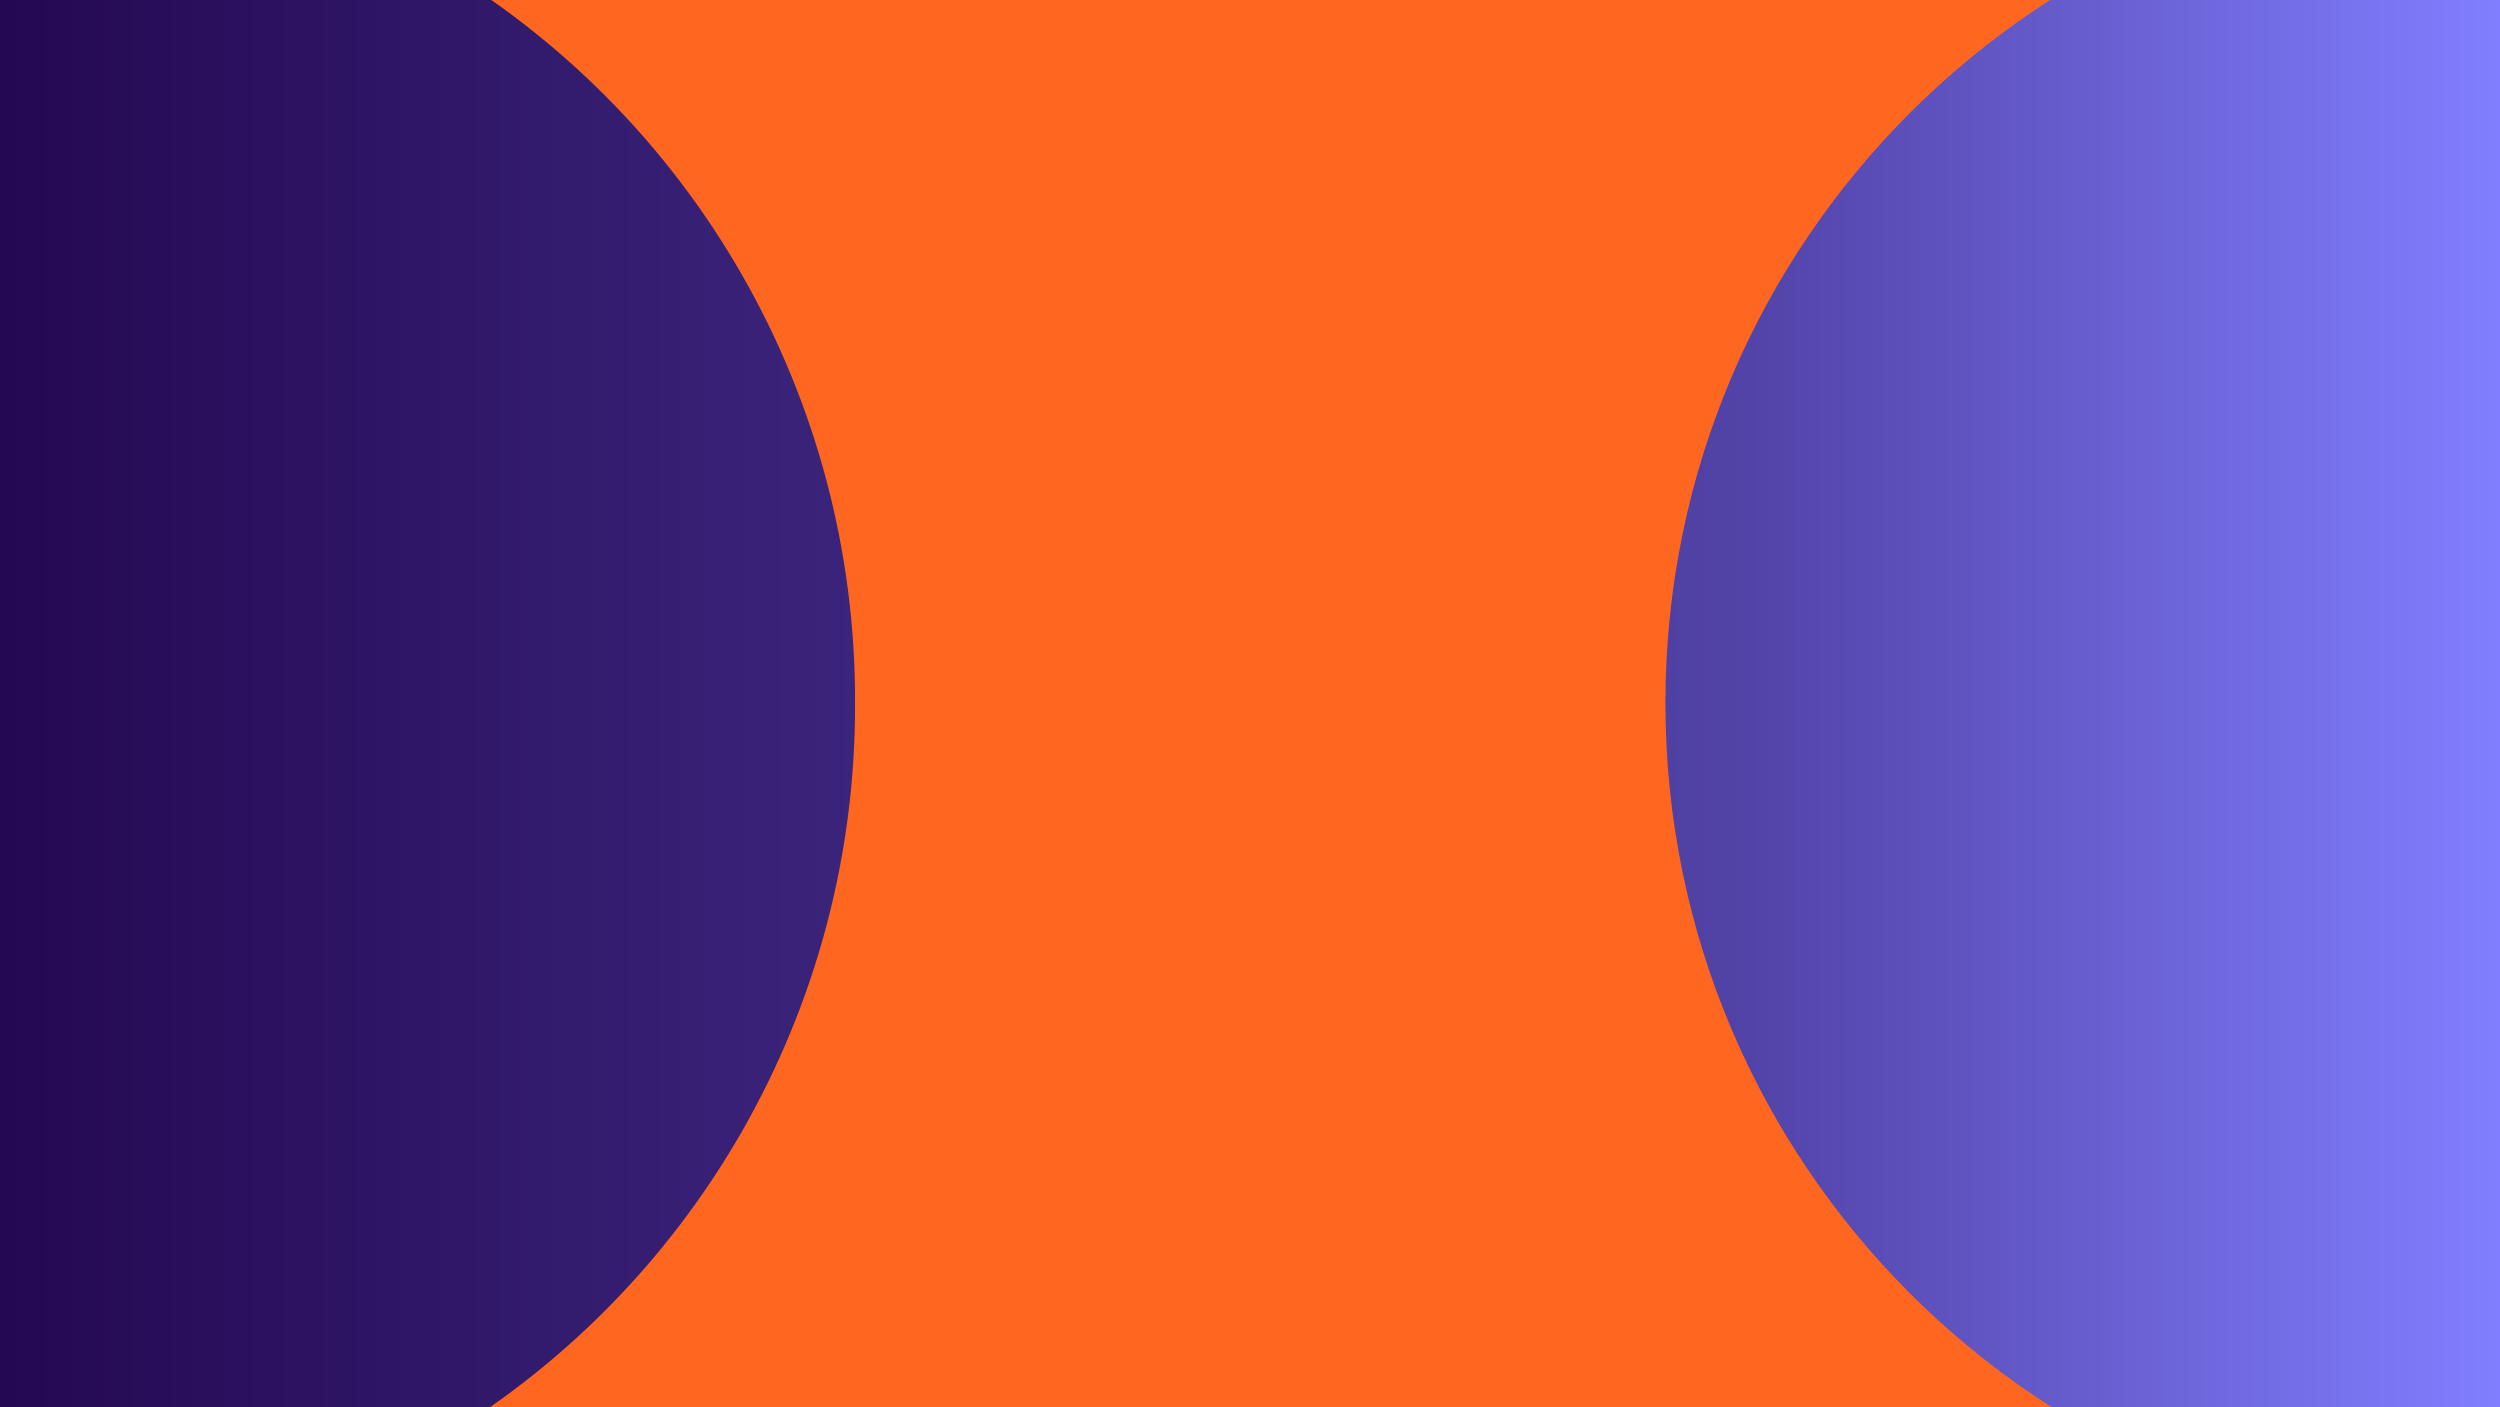
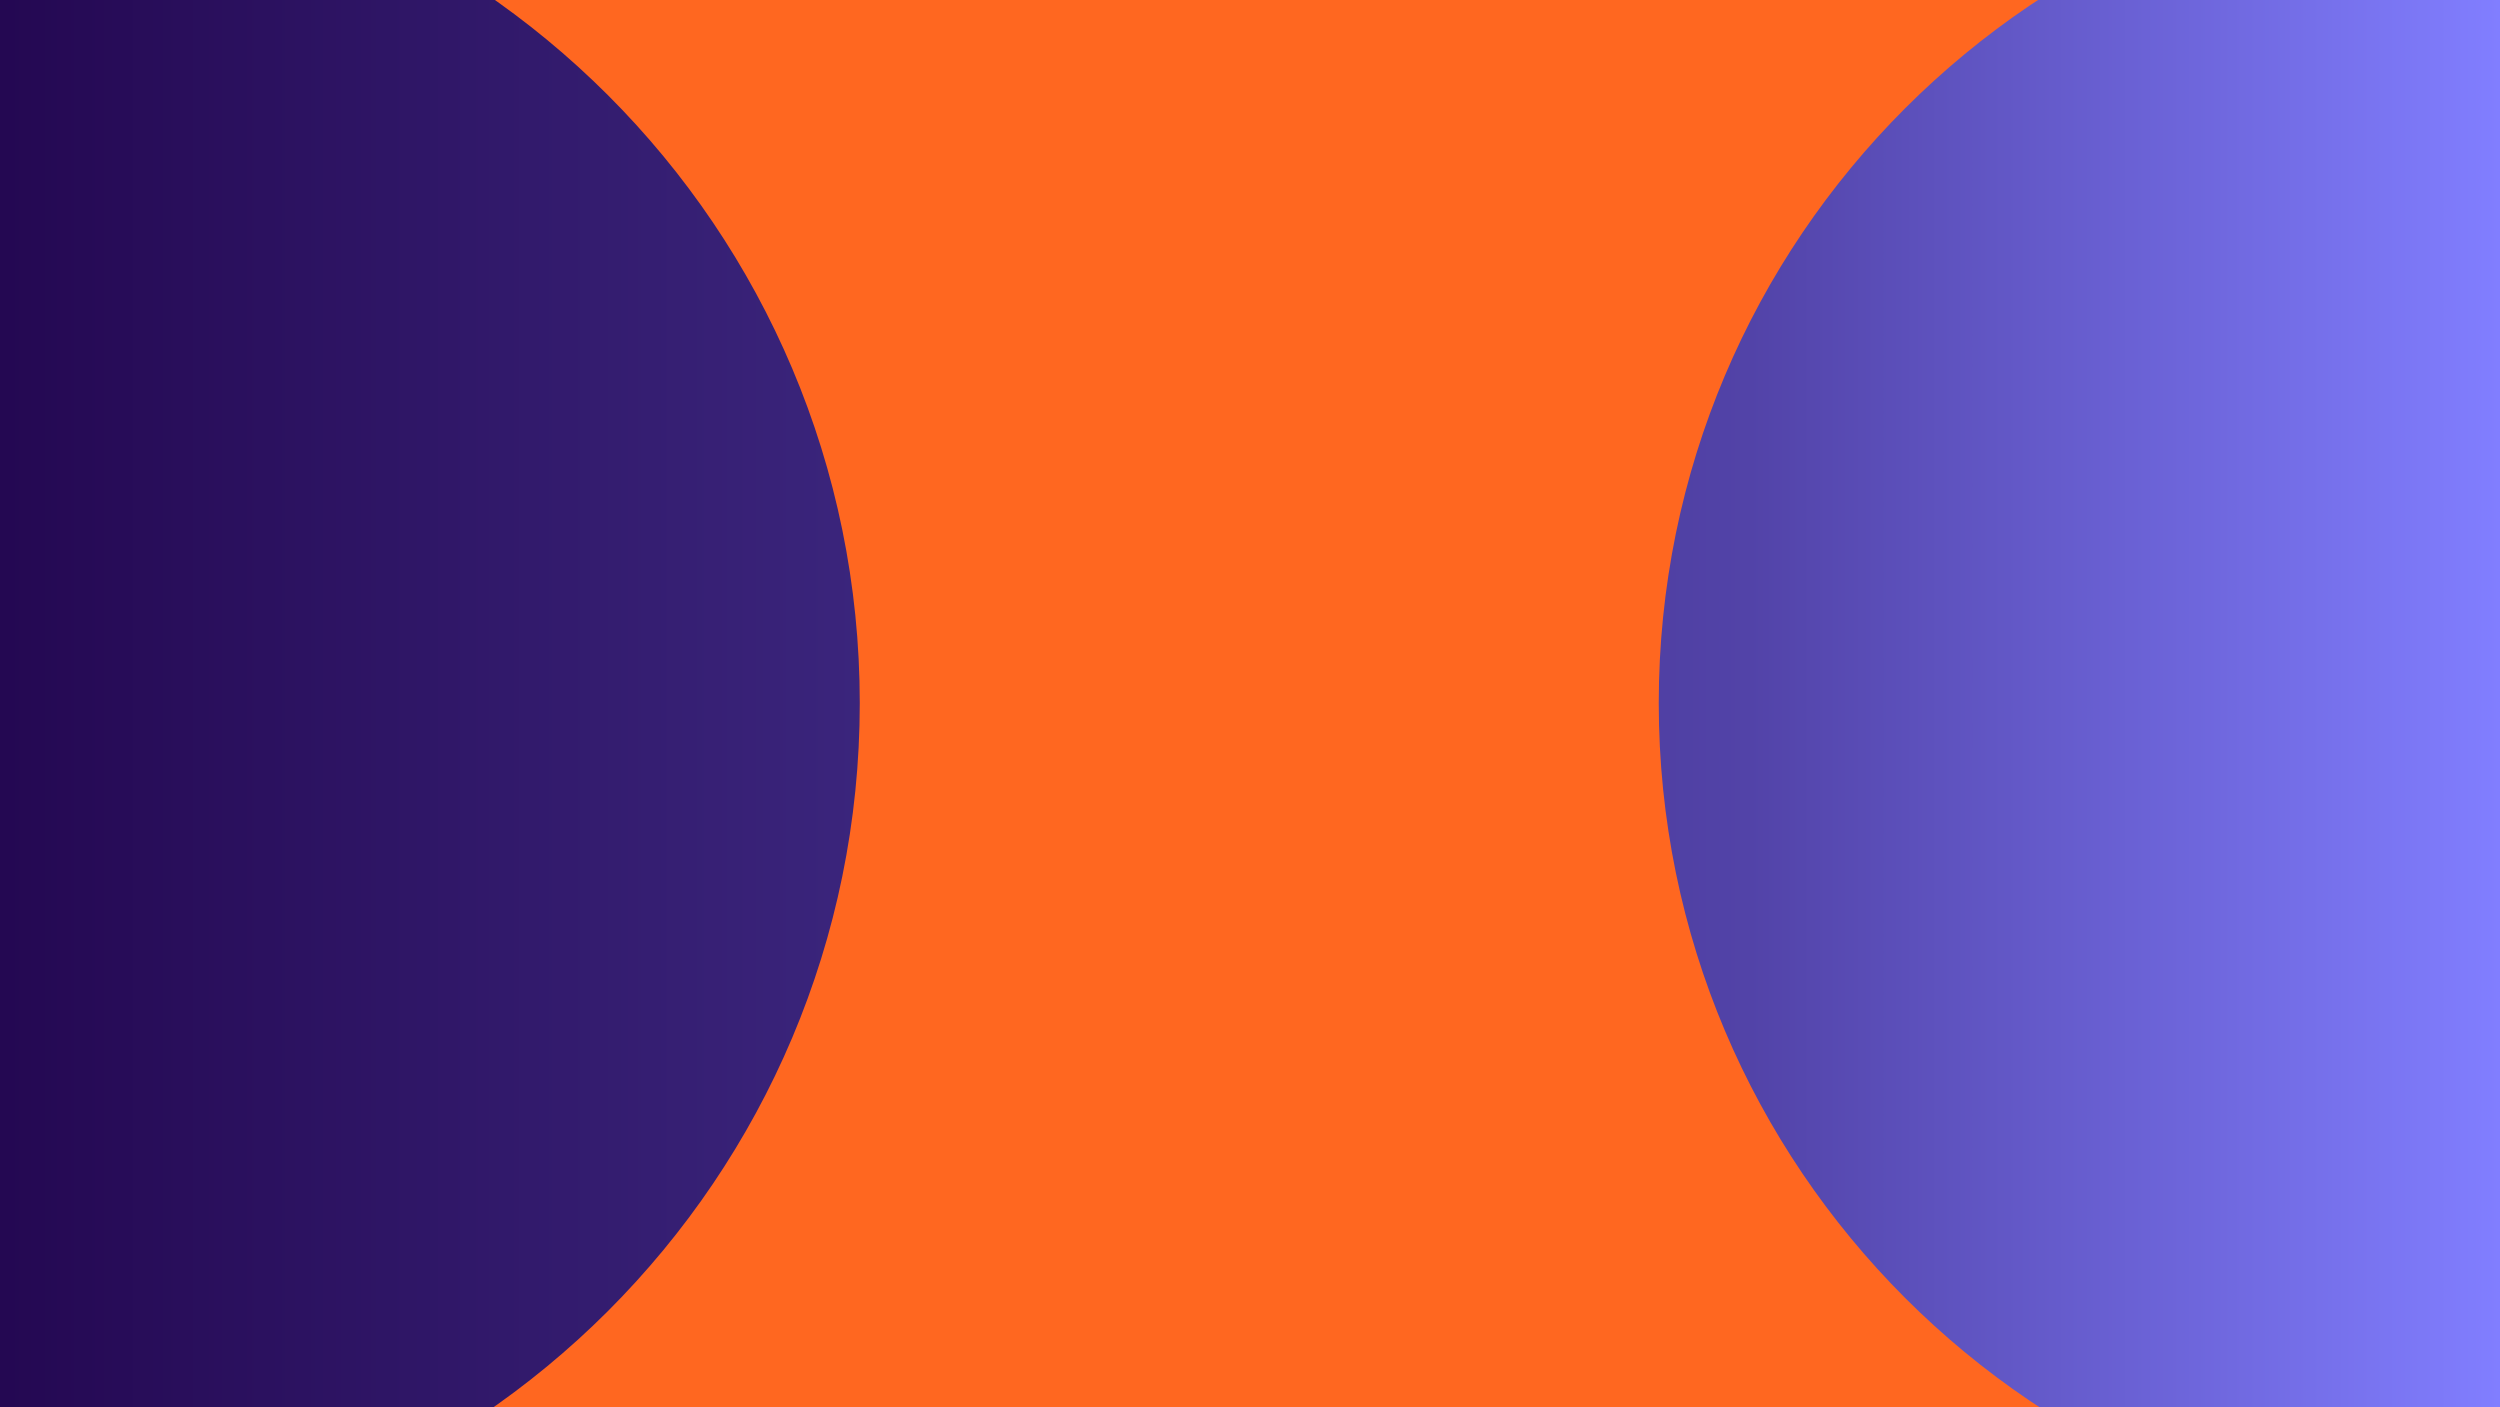
<svg xmlns="http://www.w3.org/2000/svg" viewBox="0 0 1920 1080" width="1920" height="1080">
  <defs>
    <linearGradient id="sfeerGrad" x1="0" y1="0" x2="1" y2="0">
      <stop offset="0" stop-color="#240852" />
      <stop offset="0.7" stop-color="#5243A8" />
      <stop offset="1" stop-color="#817EFF" />
    </linearGradient>
    <linearGradient id="sfeerGradU" gradientUnits="userSpaceOnUse" x1="0" y1="0" x2="1920" y2="0">
      <stop offset="0" stop-color="#240852" />
      <stop offset="0.7" stop-color="#5243A8" />
      <stop offset="1" stop-color="#817EFF" />
    </linearGradient>
  </defs>
  <rect id="fond" width="1920" height="1080" fill="url(#sfeerGrad)" />
  <path id="point" d="M-290 540a1250 1250 0 1 0 2500 0a1250 1250 0 1 0 -2500 0Z" fill="#FF6720" />
-   <path id="bulle-g" d="M-656.68 540a656.68 656.68 0 1 0 1313.35 0a656.68 656.68 0 1 0 -1313.35 0Z" fill="url(#sfeerGradU)" />
-   <path id="bulle-d" d="M1279.04 540a640.96 640.96 0 1 0 1281.93 0a640.96 640.96 0 1 0 -1281.93 0Z" fill="url(#sfeerGradU)" />
+   <path id="bulle-g" d="M-660.29 540a660.29 660.29 0 1 0 1320.59 0a660.29 660.29 0 1 0 -1320.59 0Z" fill="url(#sfeerGradU)" />
+   <path id="bulle-d" d="M1273.92 540a646.08 646.08 0 1 0 1292.16 0a646.08 646.08 0 1 0 -1292.16 0Z" fill="url(#sfeerGradU)" />
</svg>
